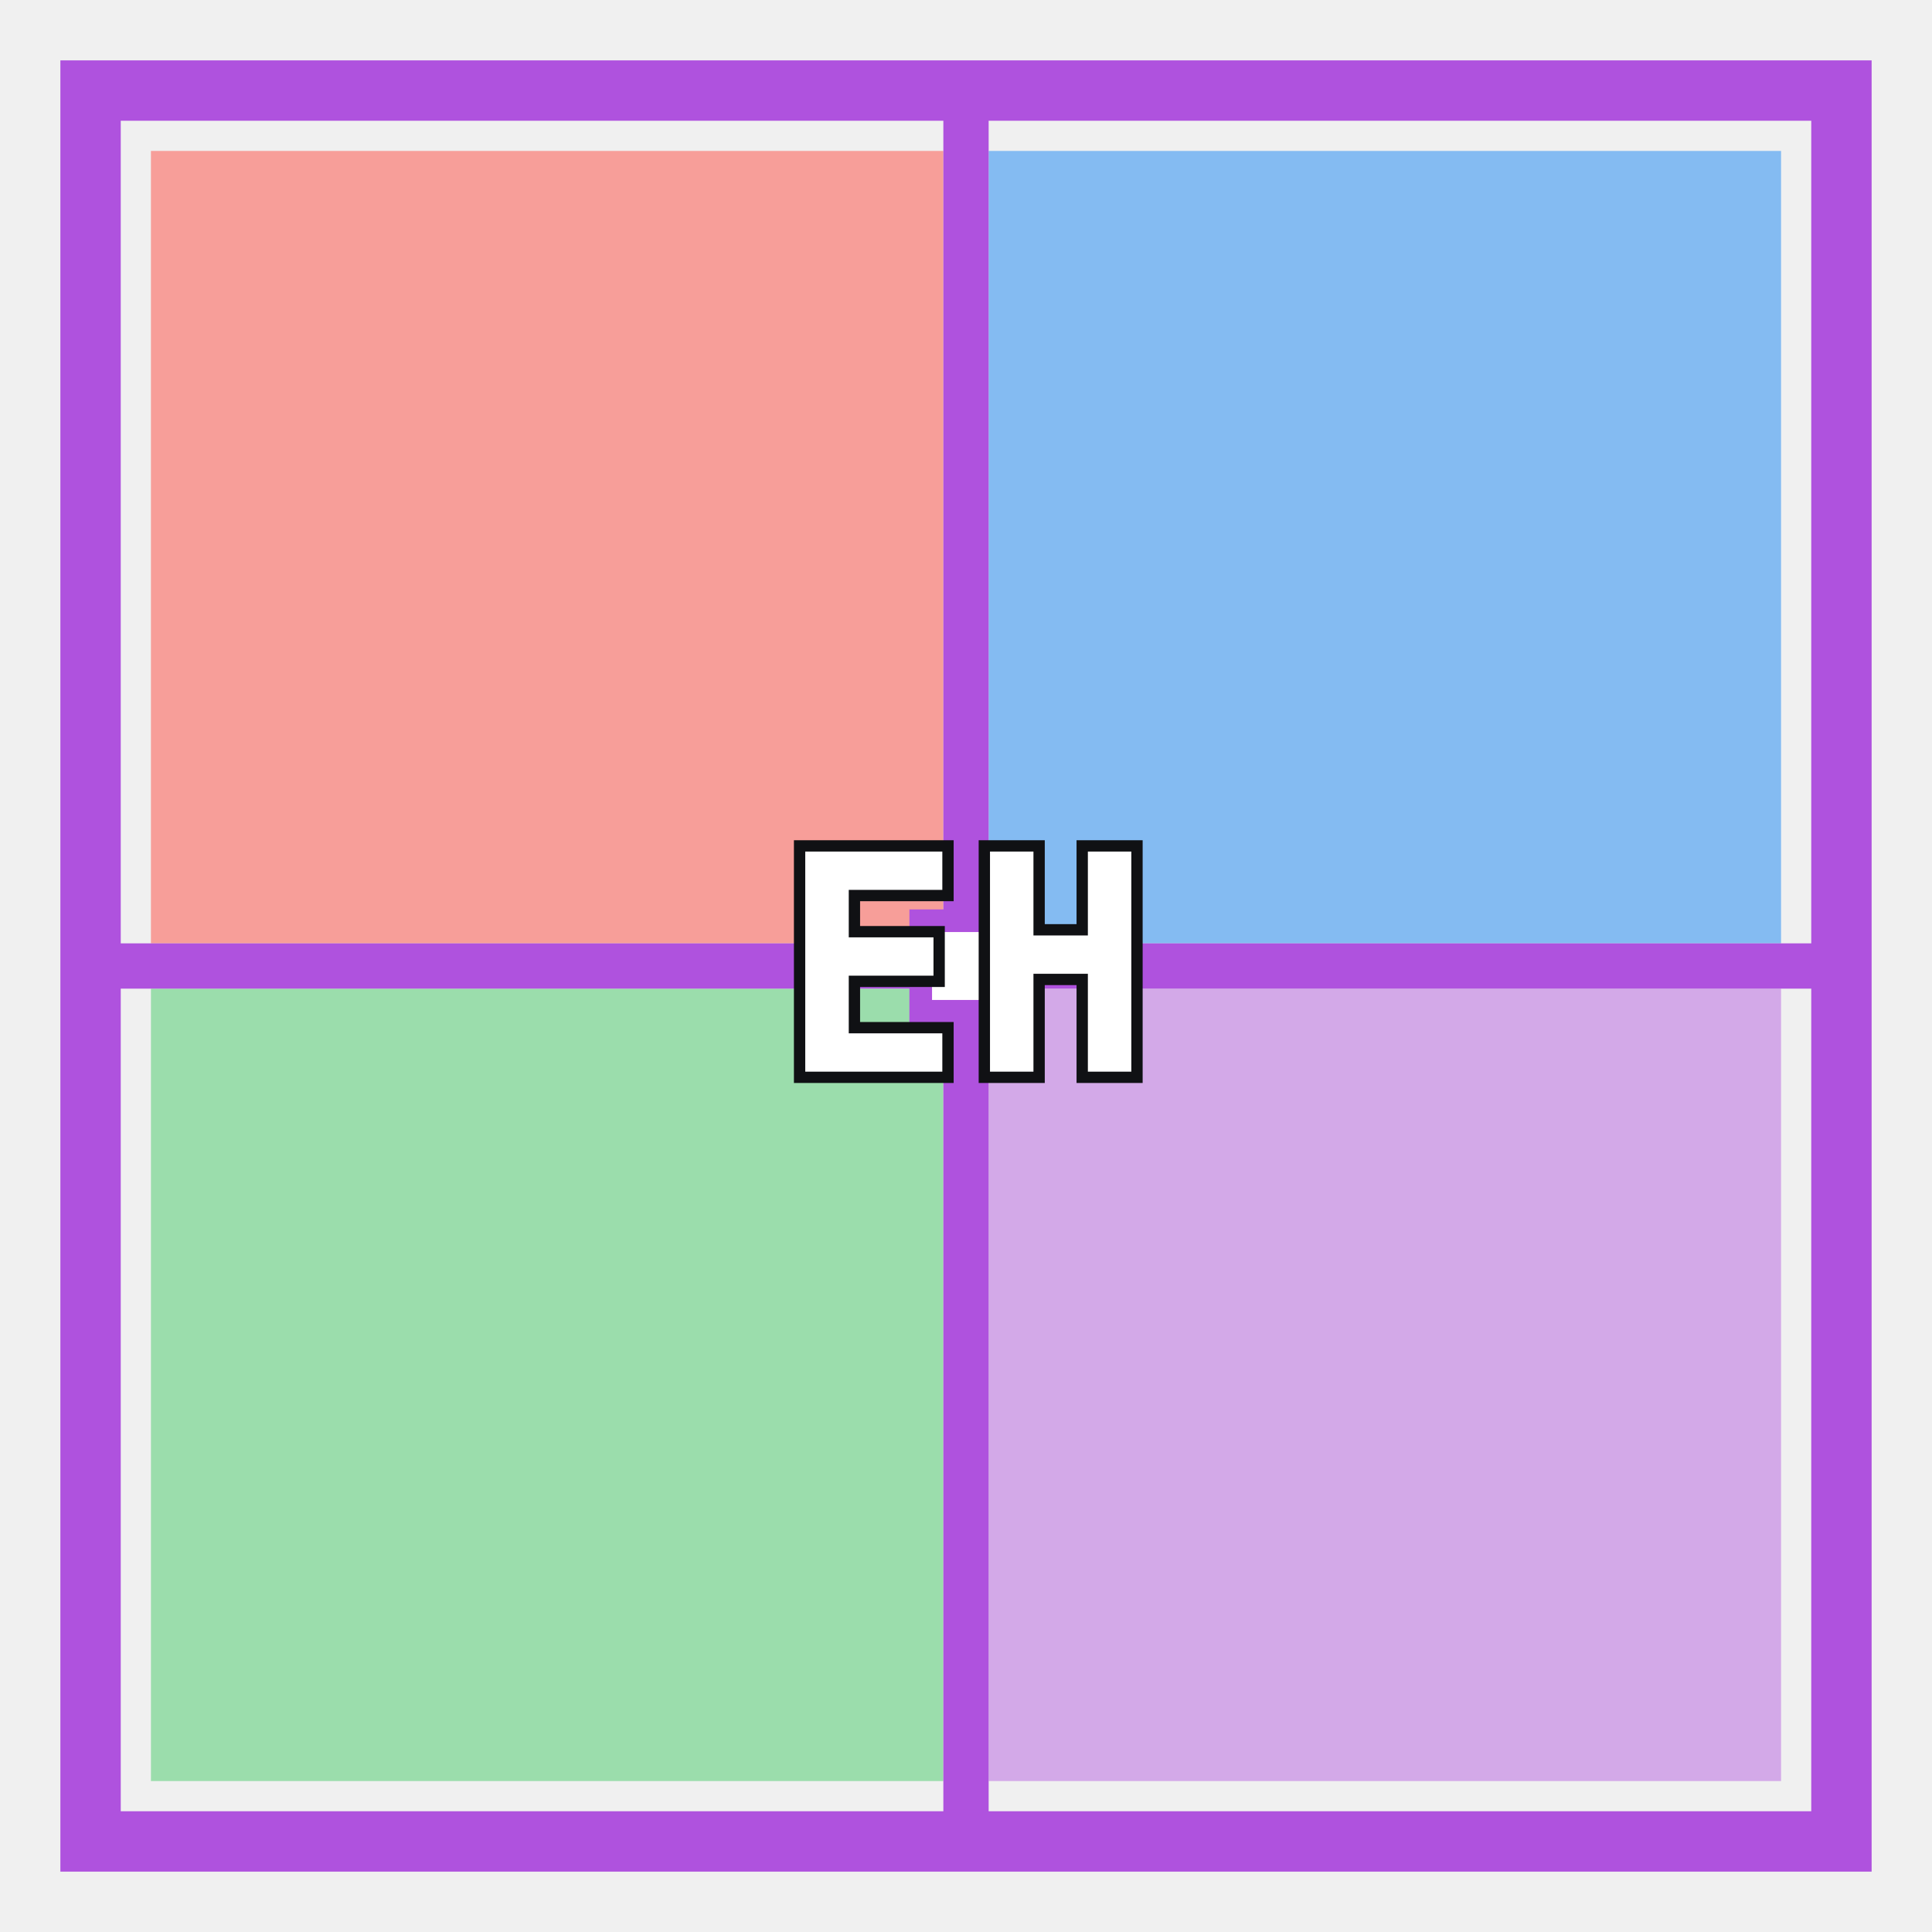
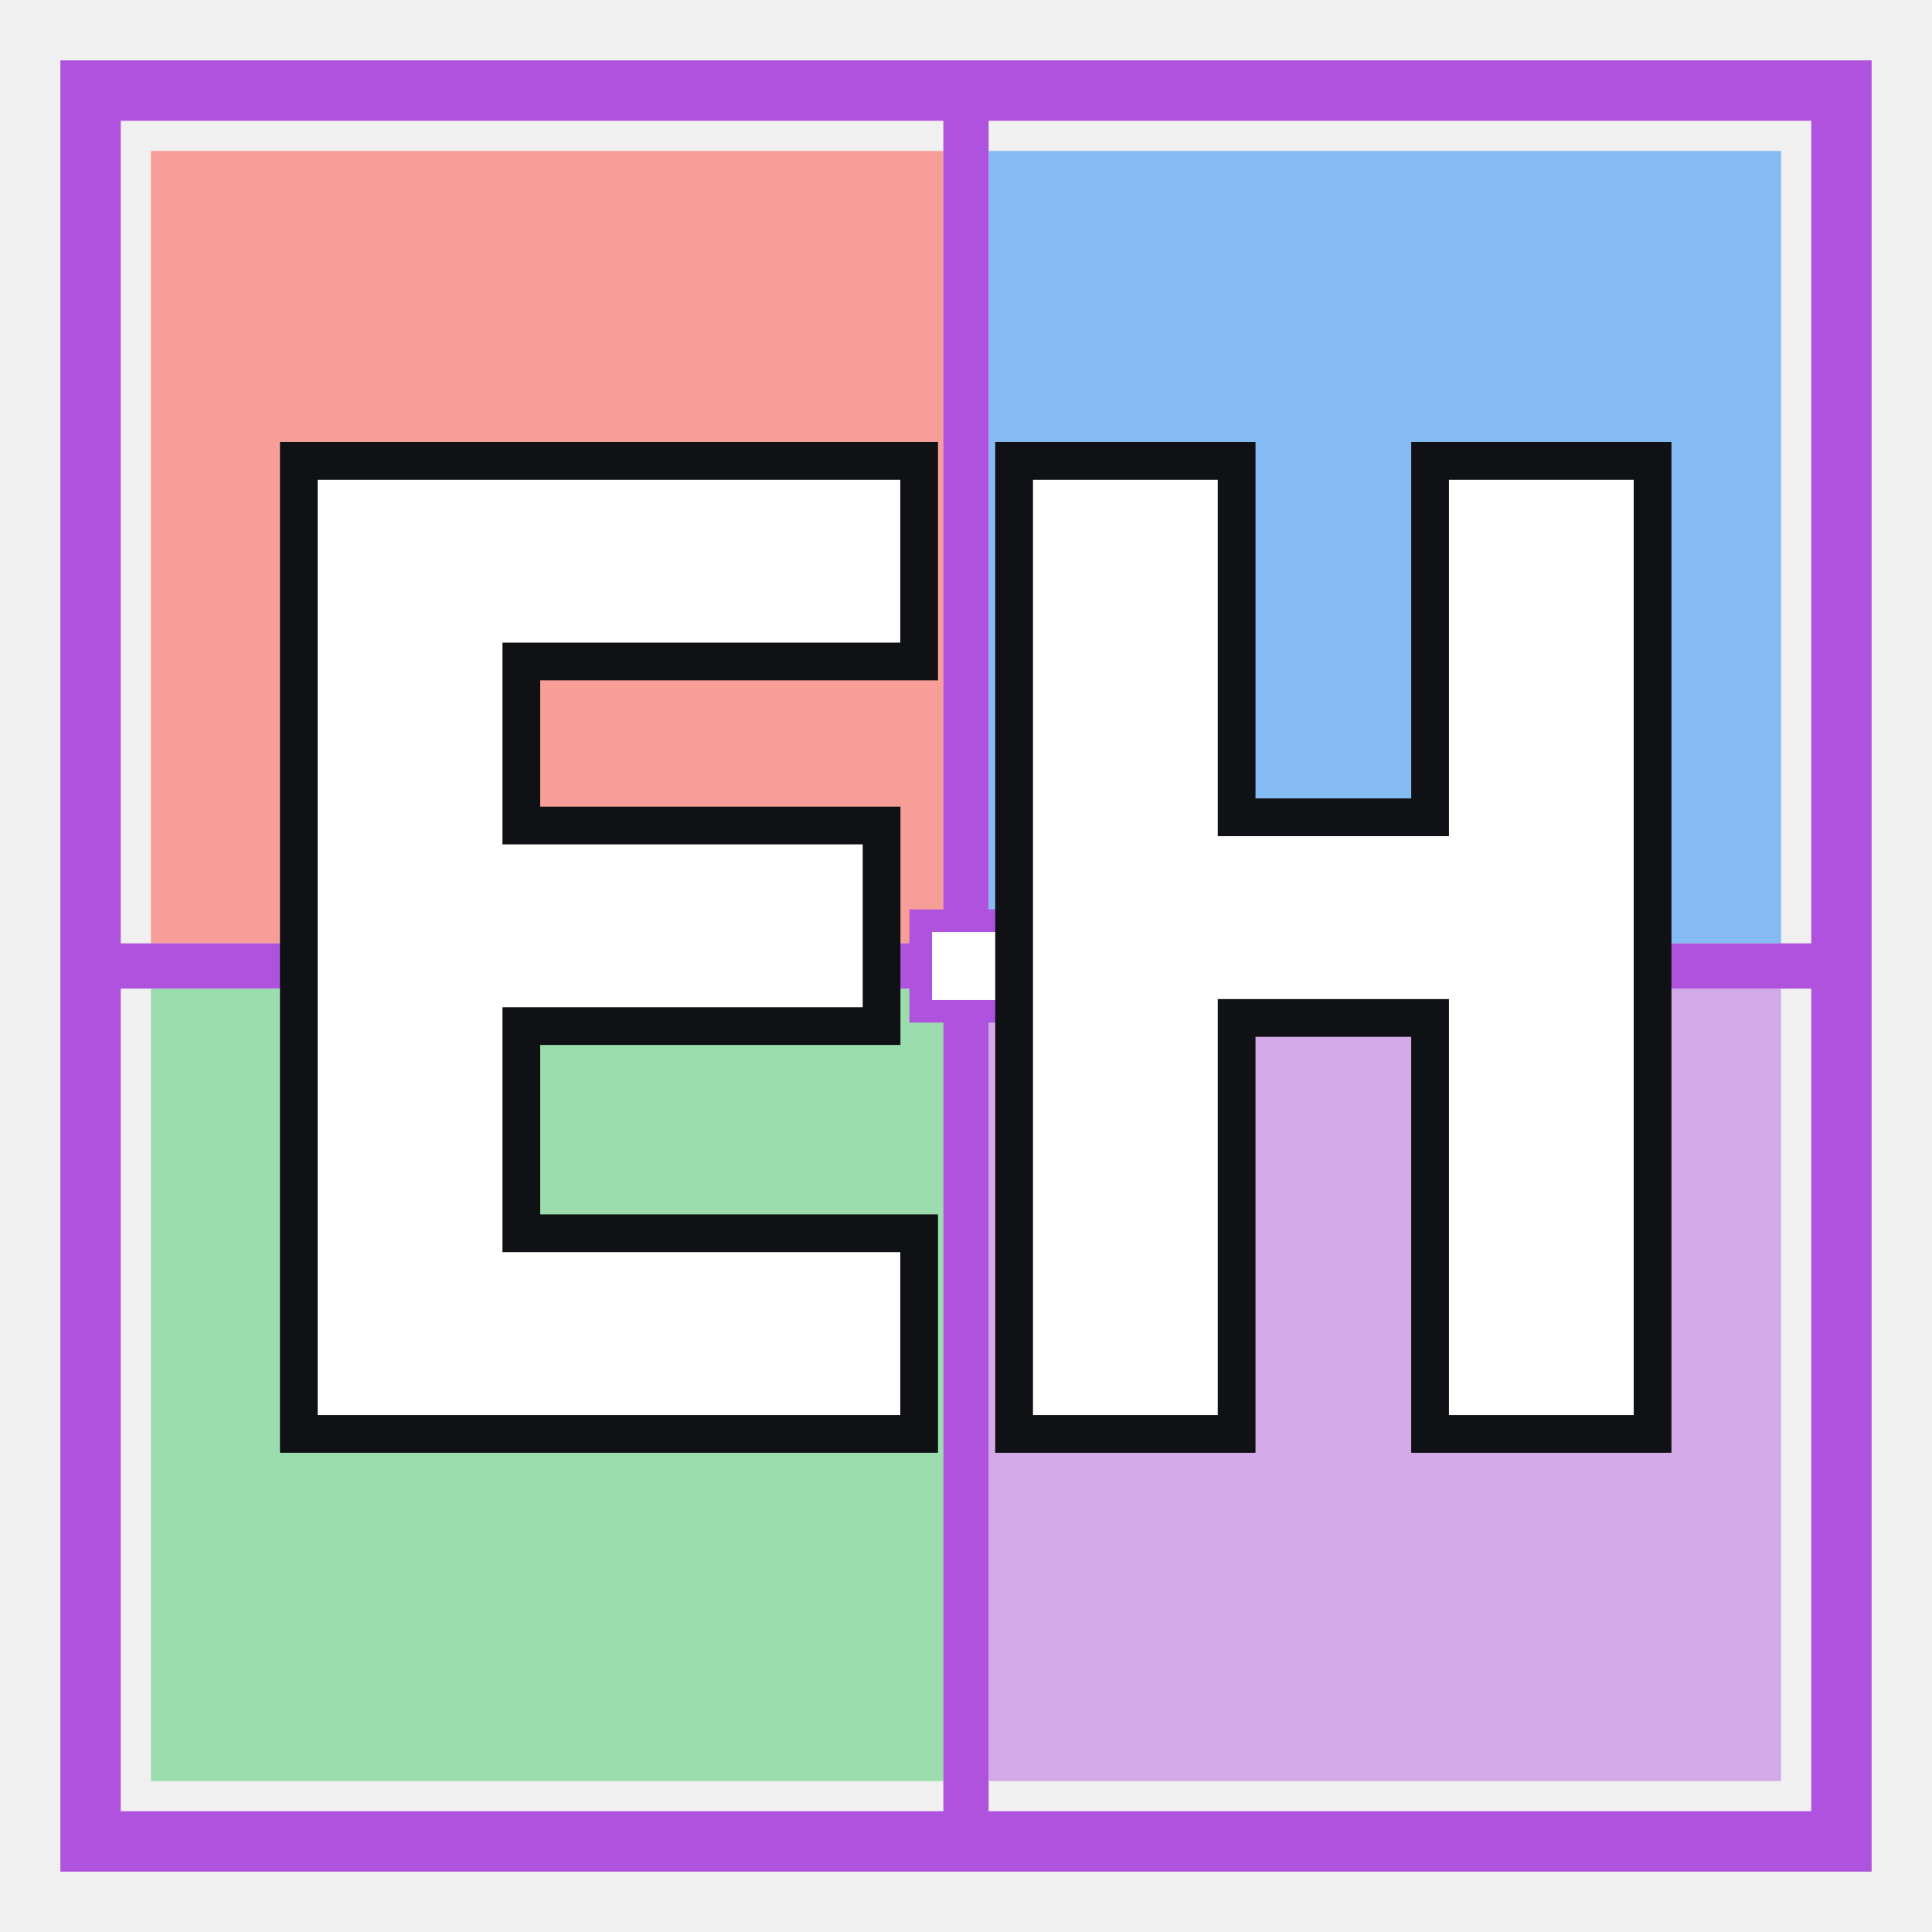
<svg xmlns="http://www.w3.org/2000/svg" width="512" height="512" viewBox="0 0 512 512" fill="none">
  <rect x="24" y="24" width="464" height="464" stroke="#af52de" stroke-width="16" />
  <rect x="40" y="40" width="210" height="210" fill="#ff3b30" fill-opacity="0.45" />
  <rect x="262" y="40" width="210" height="210" fill="#007af5" fill-opacity="0.45" />
  <rect x="40" y="262" width="210" height="210" fill="#34c759" fill-opacity="0.45" />
  <rect x="262" y="262" width="210" height="210" fill="#af52de" fill-opacity="0.45" />
  <line x1="256" y1="24" x2="256" y2="488" stroke="#af52de" stroke-width="12" />
  <line x1="24" y1="256" x2="488" y2="256" stroke="#af52de" stroke-width="12" />
  <rect x="244" y="244" width="24" height="24" fill="#ffffff" stroke="#af52de" stroke-width="6" />
-   <text x="256" y="284" font-family="'JetBrains Mono', monospace, sans-serif" font-size="80" font-weight="900" fill="#ffffff" stroke="#101114" stroke-width="6" paint-order="stroke fill" text-anchor="middle" letter-spacing="2">EH</text>
+   <text x="256" y="375" font-family="'JetBrains Mono', monospace, sans-serif" font-size="340" font-weight="900" fill="#ffffff" stroke="#101114" stroke-width="20" paint-order="stroke fill" text-anchor="middle" letter-spacing="-10">EH</text>
</svg>
